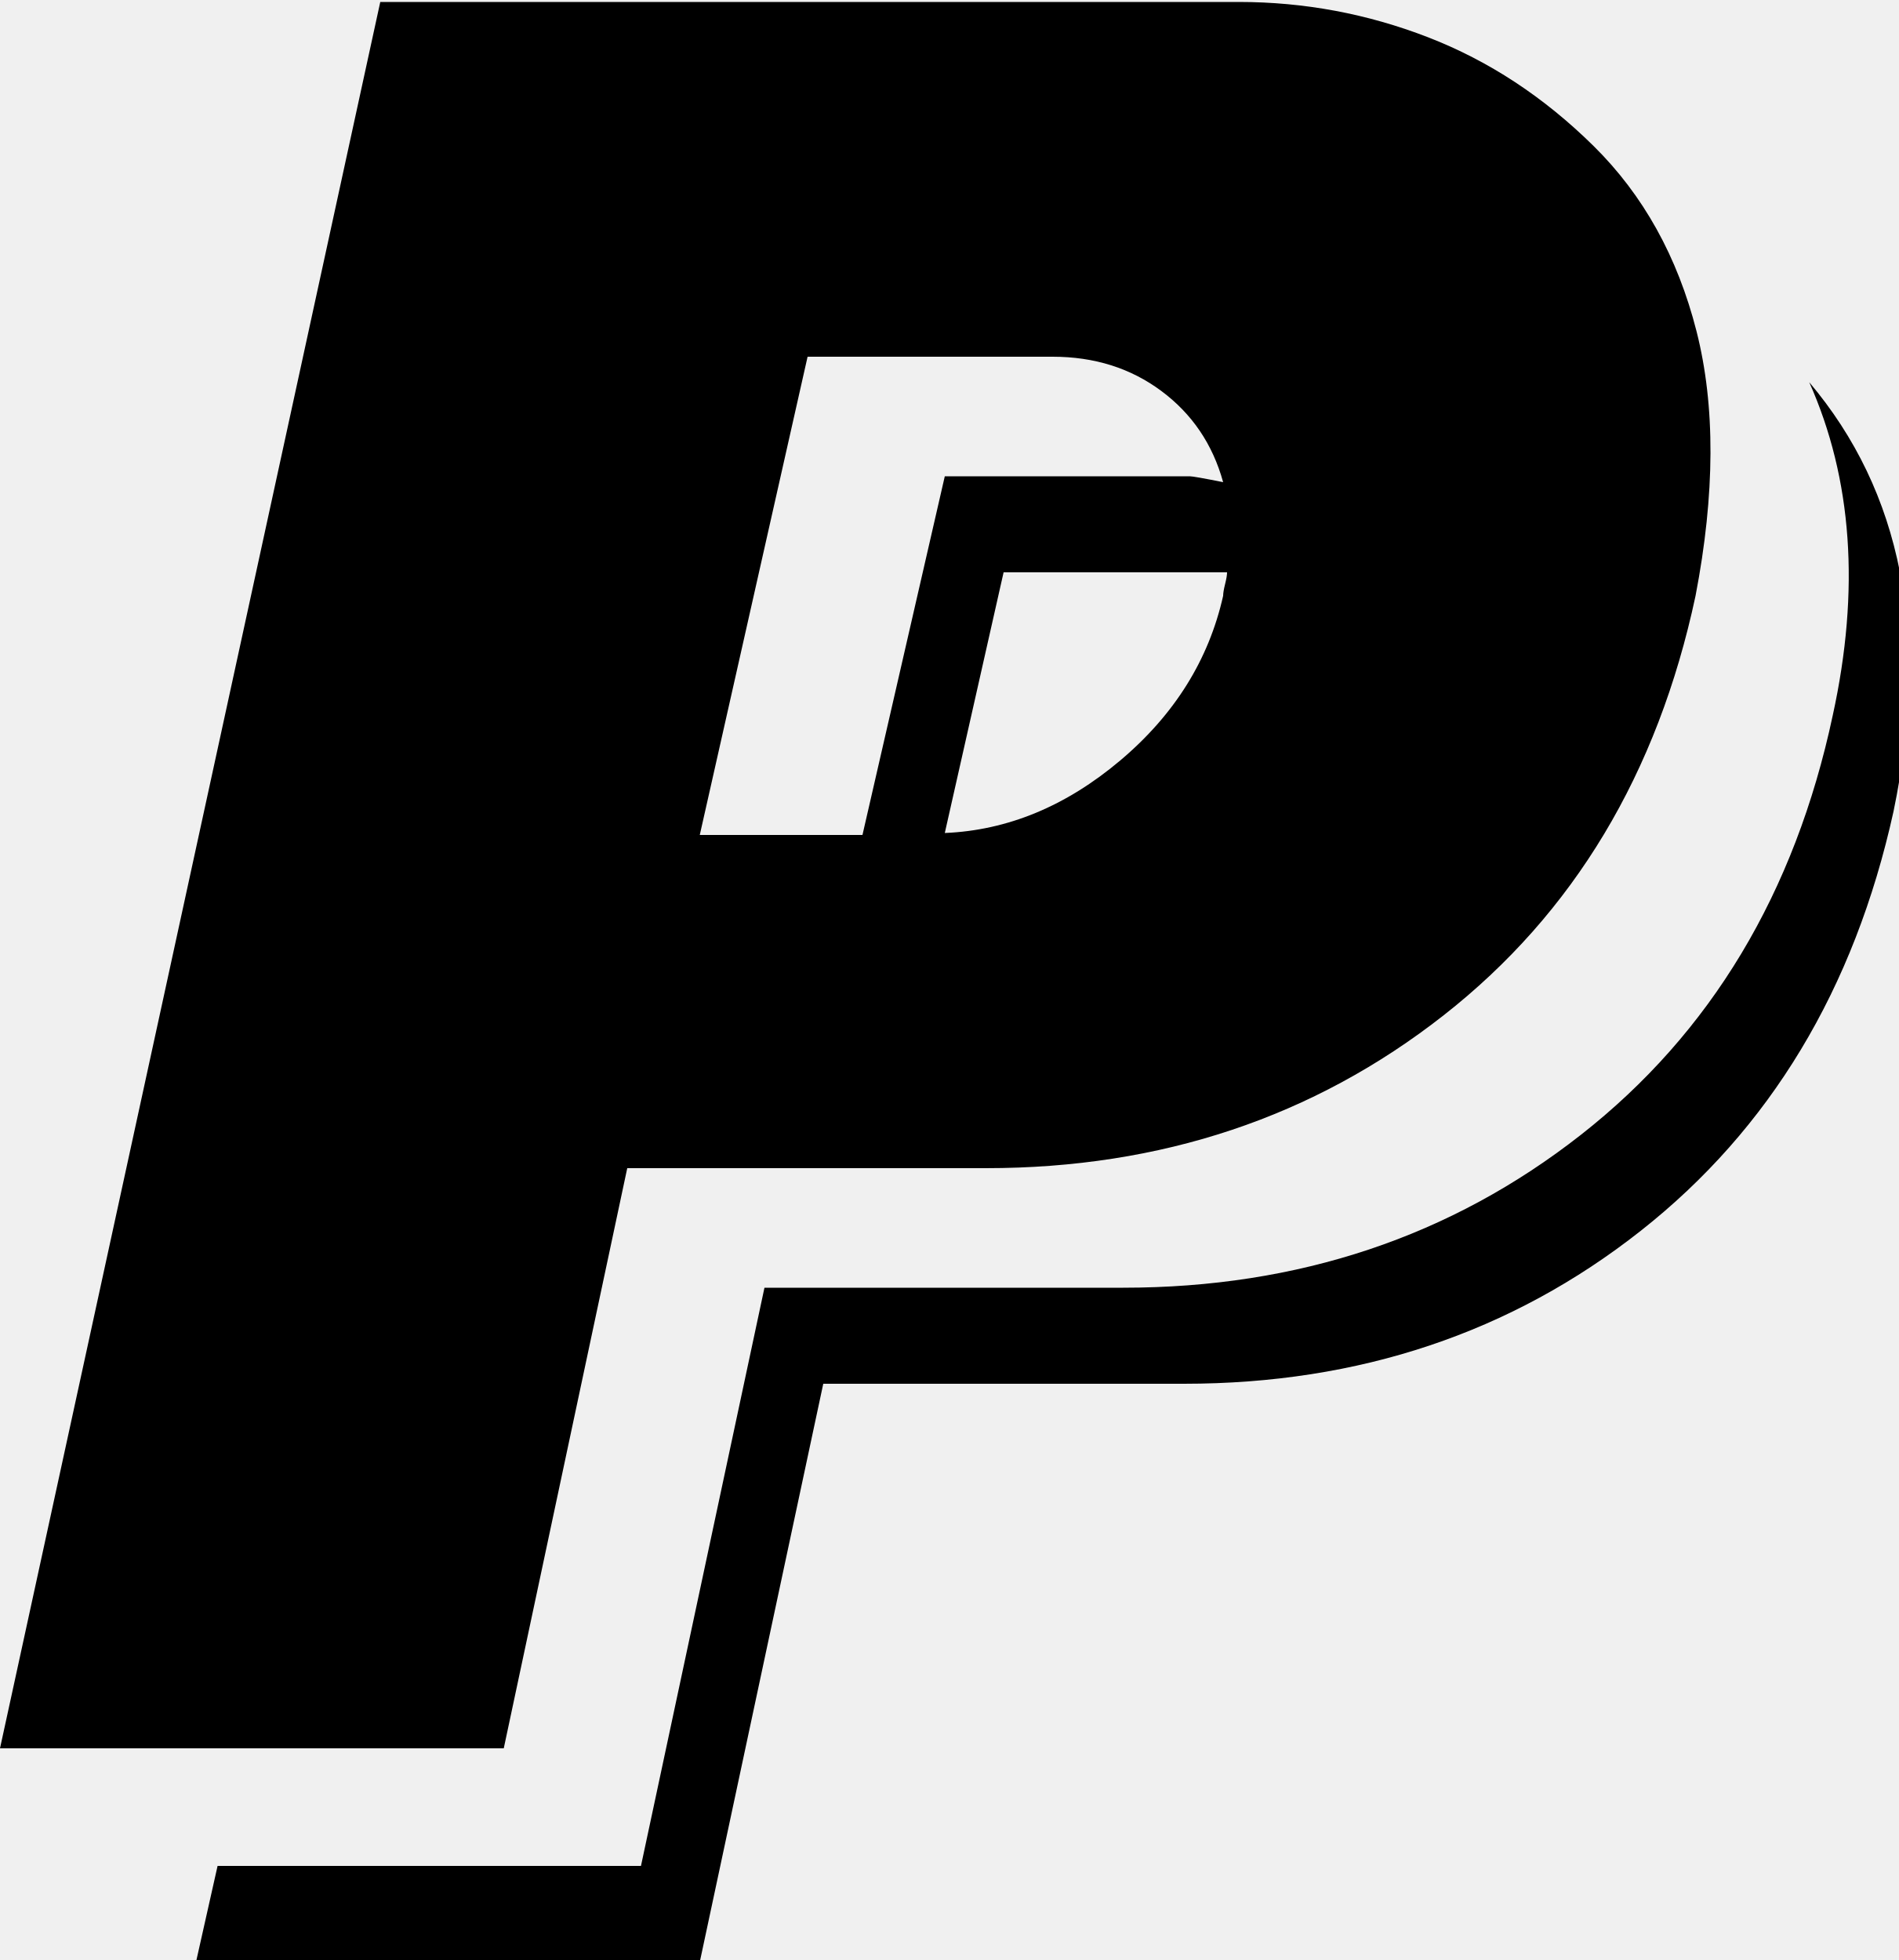
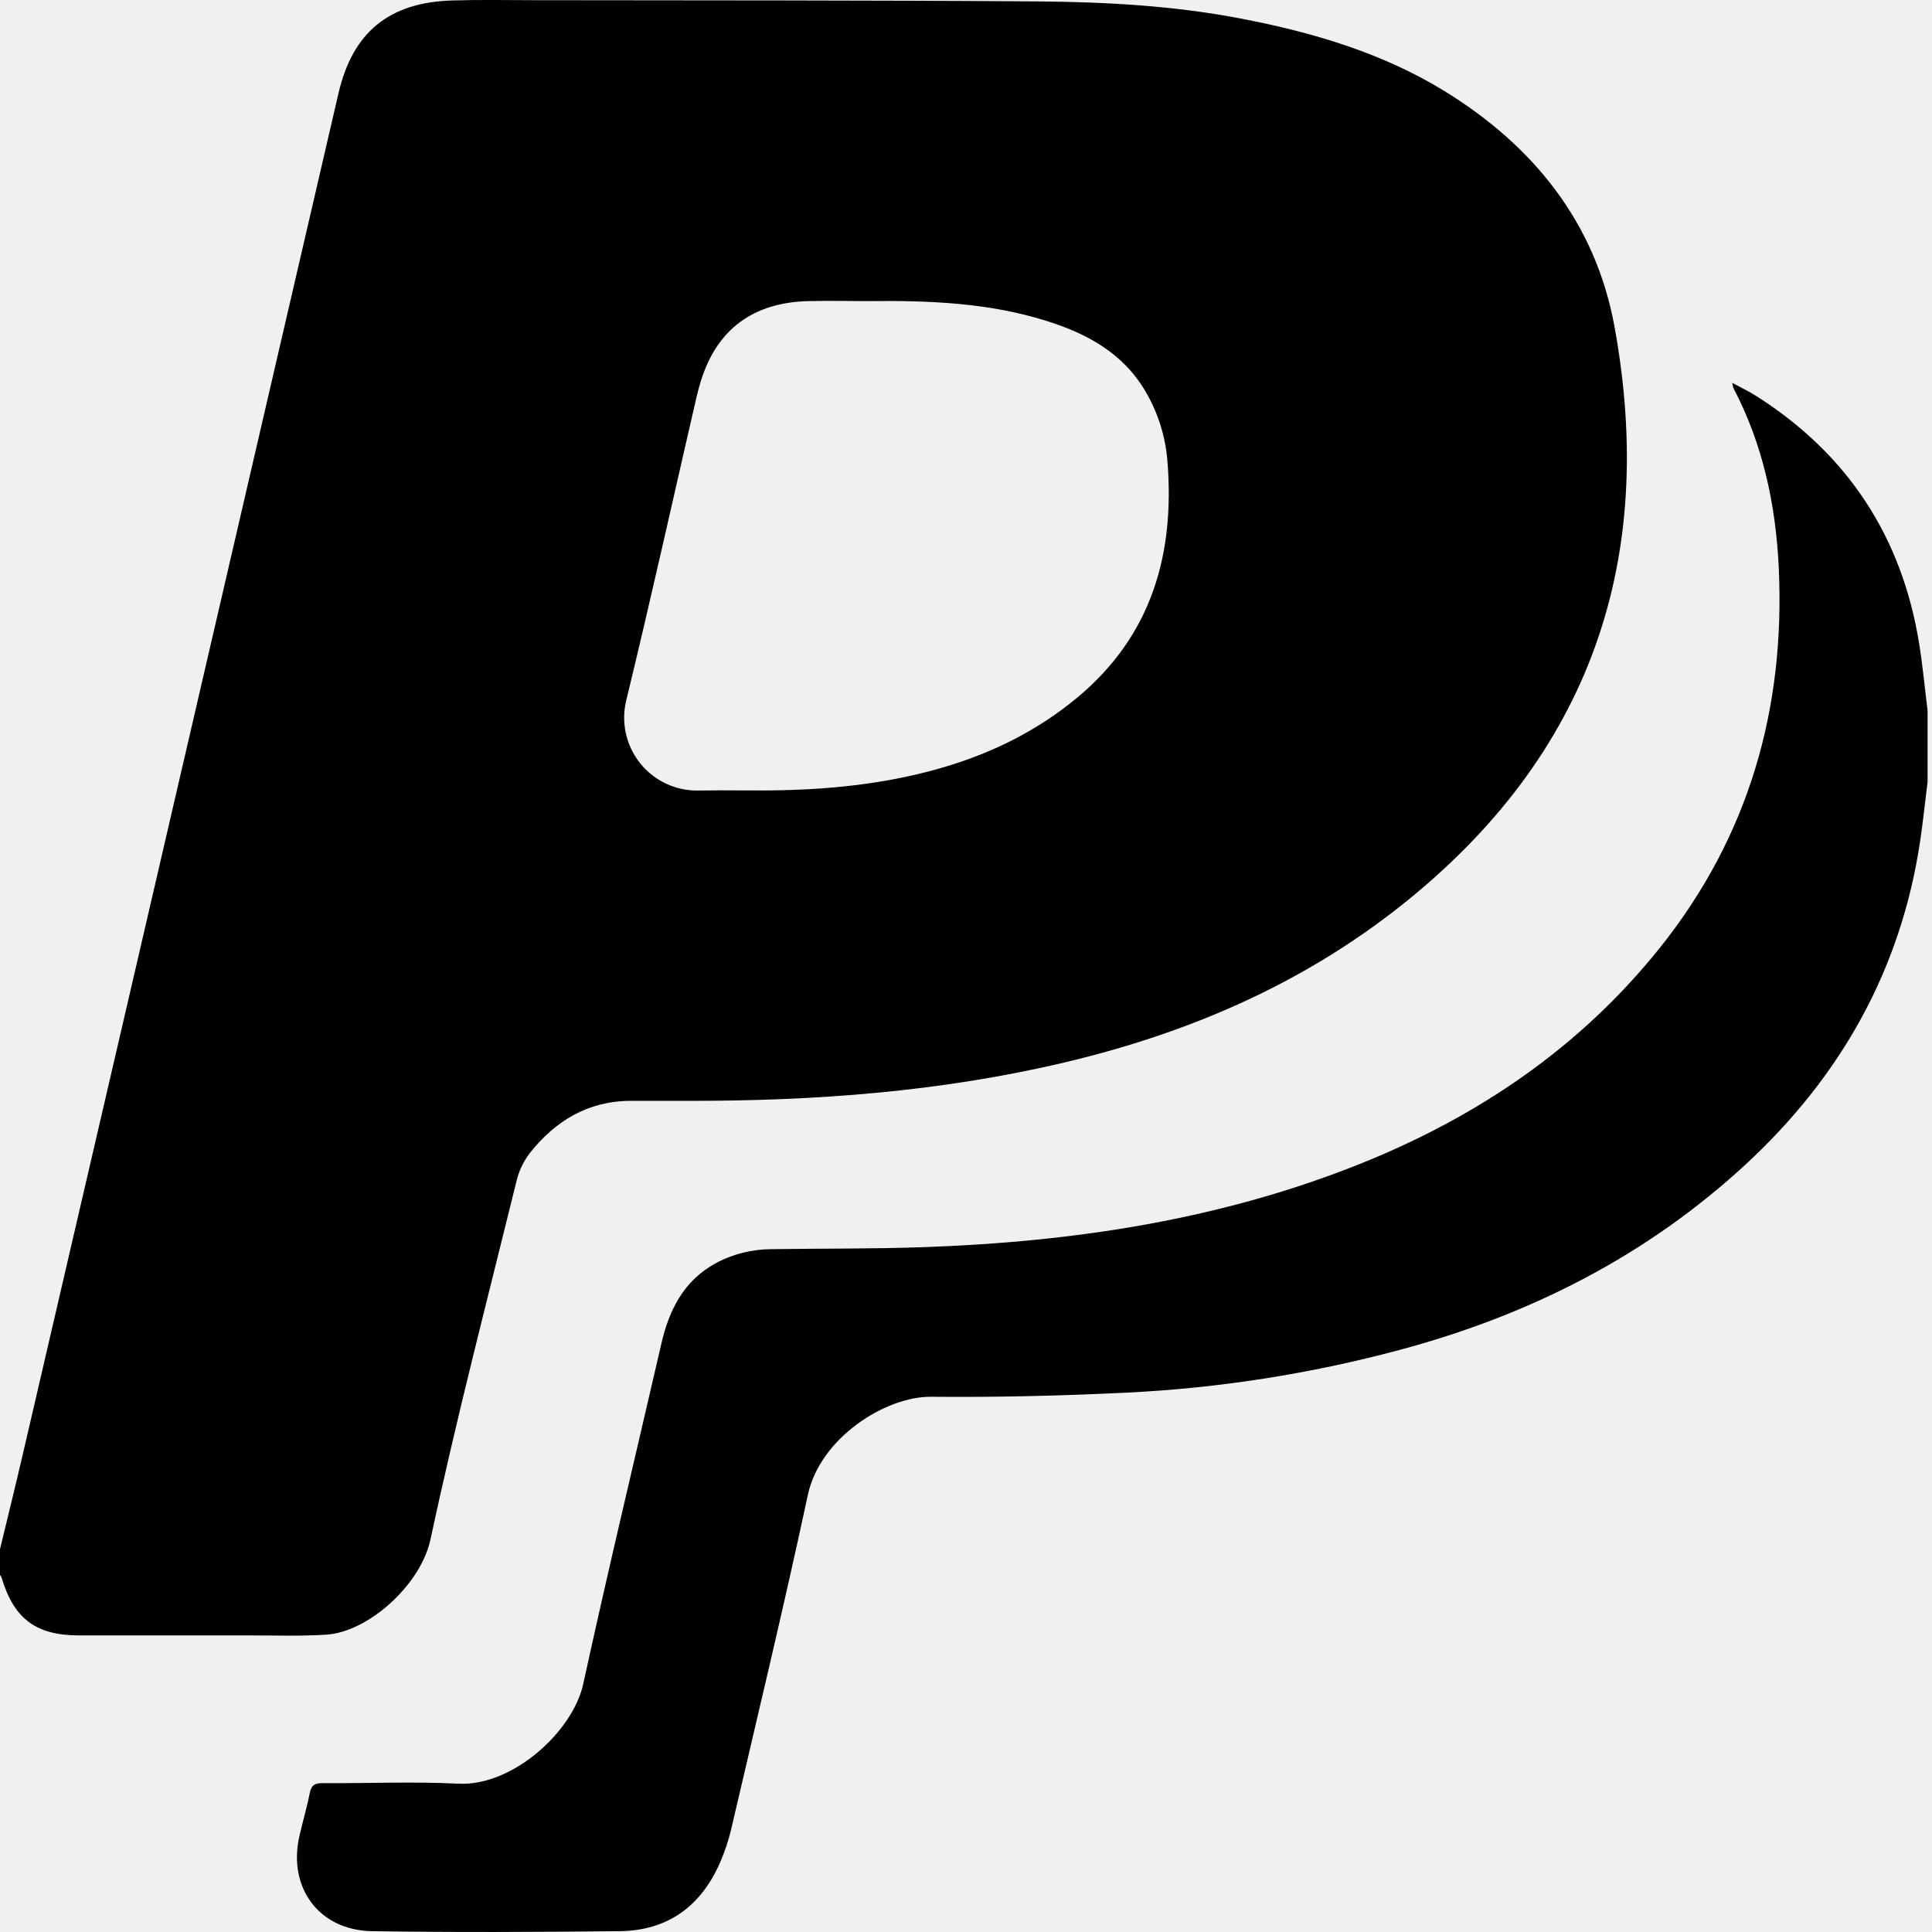
- <svg xmlns="http://www.w3.org/2000/svg" version="1.1" width="31" height="32" viewBox="0 0 31 32">
-   <g>
- </g>
-   <path d="M0 28.544l6.208-28.512h14.016q1.6 0 3.088 0.576t2.704 1.776 1.68 3.024-0.016 4.32q-0.928 4.352-4.112 6.848t-7.472 2.496h-5.856l-2.016 9.472h-8.224zM3.2 32.032h8.224l2.016-9.44h5.888q4.288 0 7.456-2.496t4.128-6.848q0.896-4.32-1.376-7.008 1.056 2.368 0.384 5.44-0.928 4.352-4.112 6.848t-7.472 2.496h-5.856l-2.016 9.44h-6.912zM11.424 13.632h2.656l1.344-5.856h4q0.064 0 0.544 0.096-0.256-0.928-1.008-1.488t-1.776-0.56h-4zM15.424 13.6q1.536-0.064 2.864-1.184t1.68-2.688q0-0.064 0.032-0.192t0.032-0.192h-3.648z" fill="#000000" />
+ <svg xmlns="http://www.w3.org/2000/svg" width="150" height="150" viewBox="0 0 150 150" fill="none">
+   <g clip-path="url(#clip0_10_83)">
+     <path d="M0 120.281C0.582 117.861 1.181 115.446 1.744 113.024C7.122 89.882 12.492 66.739 17.852 43.596C20.664 31.471 23.475 19.347 26.285 7.222C27.382 2.51 30.208 0.196 35.05 0.039C37.155 -0.029 39.262 0.009 41.369 0.014C54.394 0.036 67.419 0.014 80.446 0.109C85.767 0.148 91.097 0.432 96.335 1.441C101.882 2.5 107.323 4.104 112.152 7.072C119.015 11.295 123.864 17.246 125.345 25.339C128.671 43.51 123.465 58.631 108.843 70.258C101.072 76.433 92.214 80.228 82.626 82.494C72.995 84.771 63.206 85.49 53.342 85.469C51.873 85.469 50.403 85.469 48.935 85.469C45.636 85.487 43.103 87.033 41.119 89.543C40.633 90.186 40.286 90.923 40.1 91.707C37.822 100.957 35.419 110.194 33.424 119.516C32.659 123.073 28.576 126.705 25.349 126.913C23.353 127.043 21.358 126.971 19.362 126.973C14.956 126.973 10.55 126.973 6.144 126.973C2.802 126.973 1.084 125.695 0.126 122.494C0.094 122.417 0.051 122.345 0 122.279L0 120.281ZM67.201 23.378C66.054 23.378 64.391 23.338 62.73 23.378C58.488 23.495 55.718 25.542 54.456 29.451C54.311 29.898 54.188 30.355 54.081 30.812C52.274 38.636 50.539 46.494 48.639 54.303C48.42 55.149 48.401 56.035 48.581 56.89C48.762 57.745 49.138 58.547 49.68 59.232C50.222 59.917 50.916 60.468 51.706 60.84C52.496 61.212 53.361 61.396 54.234 61.377C56.396 61.332 58.558 61.402 60.72 61.352C65.026 61.254 69.28 60.763 73.427 59.521C77.189 58.393 80.632 56.663 83.657 54.145C89.412 49.352 91.218 43.034 90.641 35.823C90.494 33.906 89.911 32.049 88.937 30.393C87.183 27.397 84.369 25.887 81.198 24.9C76.805 23.526 72.275 23.315 67.201 23.378Z" fill="black" />
+     <path d="M149.658 60.683C149.464 62.248 149.302 63.817 149.068 65.375C147.571 75.315 142.915 83.556 135.599 90.344C127.884 97.488 118.804 102.089 108.707 104.797C101.745 106.666 94.603 107.782 87.404 108.127C82.37 108.371 77.323 108.493 72.285 108.444C68.778 108.411 63.673 111.607 62.718 116.078C60.861 124.751 58.779 133.375 56.77 142.016C56.56 142.904 56.27 143.772 55.904 144.609C54.419 148.013 51.818 149.904 48.089 149.936C41.688 150.004 35.284 150.035 28.887 149.936C24.763 149.871 22.331 146.553 23.248 142.543C23.501 141.435 23.829 140.343 24.045 139.229C24.165 138.612 24.431 138.437 25.043 138.442C28.561 138.467 32.088 138.307 35.599 138.485C39.776 138.698 44.472 134.458 45.283 130.74C47.207 121.918 49.319 113.125 51.348 104.32C51.948 101.711 53.075 99.463 55.52 98.101C56.866 97.369 58.373 96.986 59.905 96.986C63.837 96.926 67.775 96.967 71.711 96.829C83.383 96.418 94.825 94.698 105.728 90.309C114.809 86.647 122.69 81.307 128.857 73.605C135.773 64.963 138.623 55.025 138.101 44.046C137.87 39.172 136.866 34.486 134.581 30.128C134.539 29.996 134.509 29.861 134.491 29.724C135.189 30.105 135.801 30.39 136.37 30.756C143.472 35.268 147.678 41.703 149.008 50.006C149.284 51.723 149.444 53.457 149.658 55.183V60.683Z" fill="black" />
+   </g>
+   <defs>
+     <clipPath id="clip0_10_83">
+       <rect width="150" height="150" fill="white" />
+     </clipPath>
+   </defs>
</svg>
